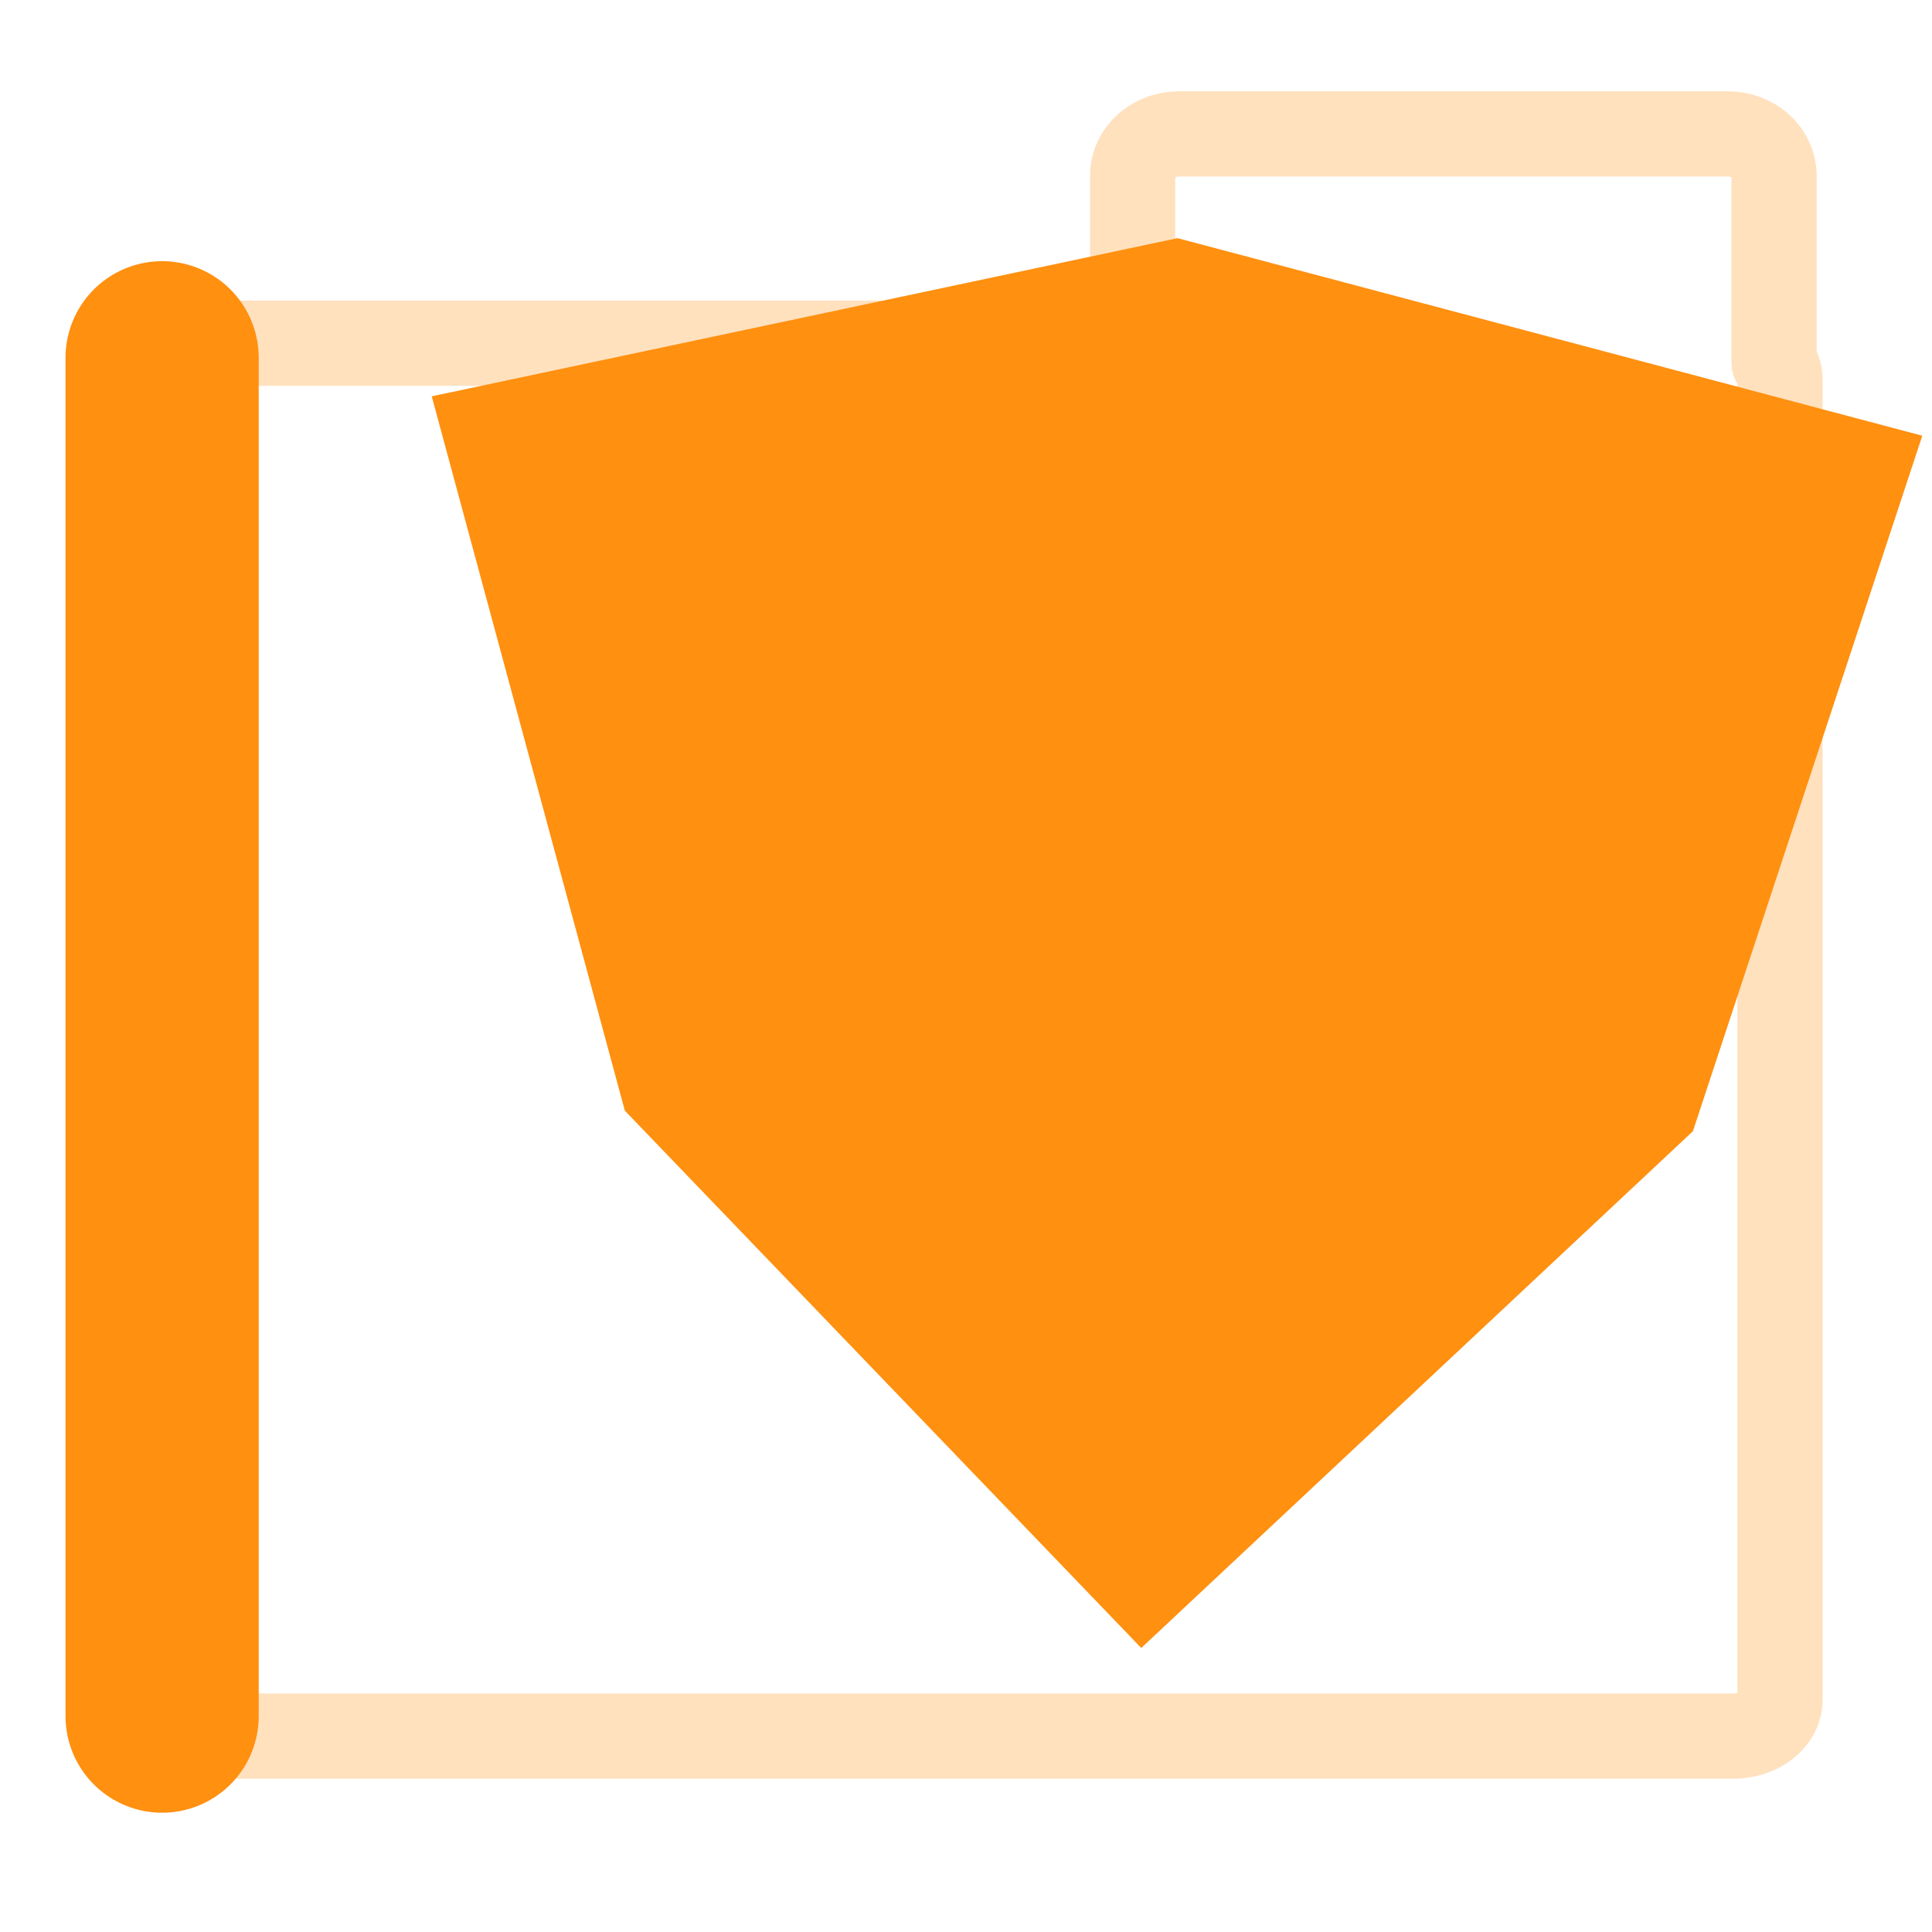
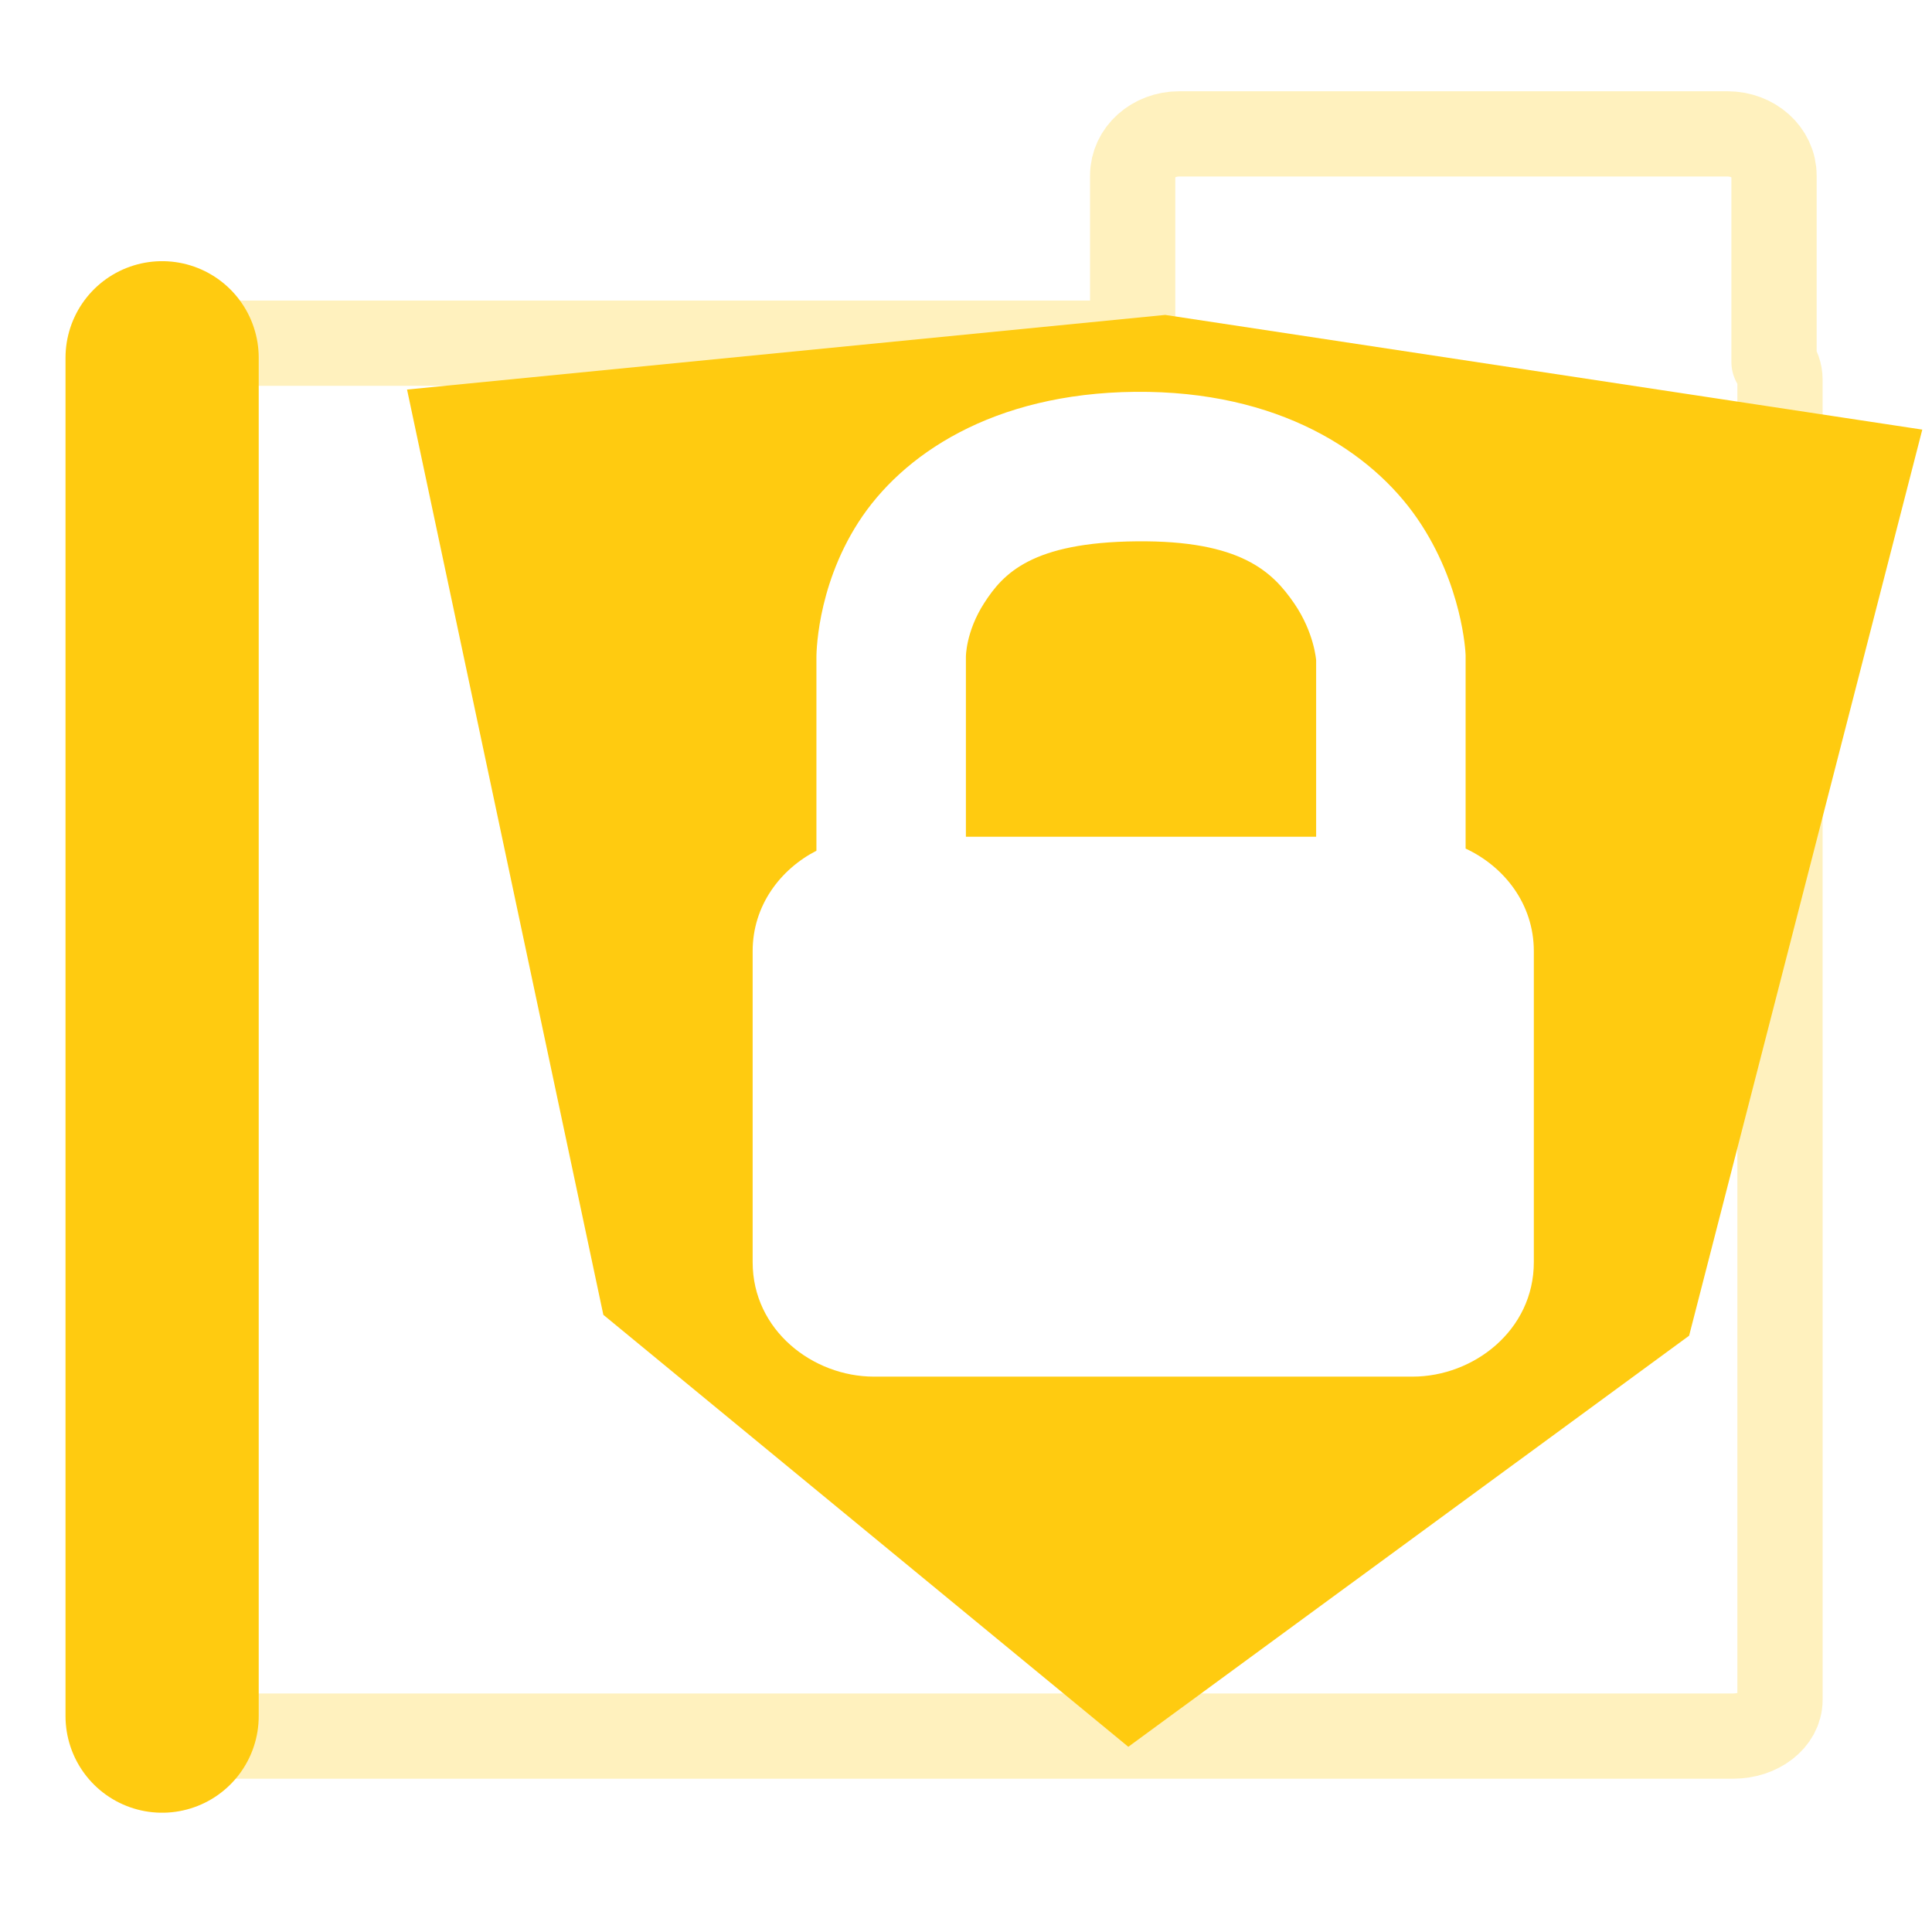
<svg xmlns="http://www.w3.org/2000/svg" width="500" height="500" viewBox="0 0 500 500" version="1.1" id="svg1" xml:space="preserve">
  <defs id="defs1">
    <linearGradient id="swatch61">
      <stop style="stop-color:#5090d0;stop-opacity:1;" offset="0" id="stop61" />
    </linearGradient>
    <linearGradient id="swatch30">
      <stop style="stop-color:#f9f9f9;stop-opacity:1;" offset="0" id="stop30" />
    </linearGradient>
  </defs>
  <g id="layer1">
-     <path id="rect53-0" style="display:inline;opacity:0.271;fill:none;fill-opacity:0.314;fill-rule:nonzero;stroke:#ff9010;stroke-width:22.062;stroke-linecap:butt;stroke-linejoin:round;stroke-dasharray:none;stroke-opacity:1;paint-order:markers fill stroke" d="m 462.687,104.22 c 0,-1.649 -0.591,-3.173 -1.547,-4.518 v -48.27 c 0,-5.973 -5.364,-10.781 -12.025,-10.781 H 307.184 c -6.662,0 -12.023,4.808 -12.023,10.781 v 43.391 H 51.088 c -6.721,0 -12.131,4.191 -12.131,9.396 v 341.684 c 0,5.205 5.41,9.395 12.131,9.395 H 450.557 c 6.721,0 12.131,-4.189 12.131,-9.395 z" transform="translate(-2.024244,-6.000988)" />
-     <path style="fill:none;stroke:#ff9010;stroke-width:50;stroke-linecap:round;stroke-linejoin:bevel;stroke-opacity:1;paint-order:markers fill stroke" d="M 43.979,450.132 V 98.591" id="path1-7" transform="translate(-2.024244,-6.000988)" />
-     <path id="path3" style="fill:#ff9010;stroke-width:49.321;stroke-linecap:round;stroke-linejoin:round;stroke-miterlimit:10;fill-opacity:1" d="m 304.748,61.634 192.739,51.131 -59.364,179.997 L 295.356,426.499 161.705,287.435 111.733,102.567 Z" />
+     <path id="rect53-0" style="display:inline;opacity:0.271;fill:none;fill-opacity:0.314;fill-rule:nonzero;stroke:#ffcb10;stroke-width:22.062;stroke-linecap:butt;stroke-linejoin:round;stroke-dasharray:none;stroke-opacity:1;paint-order:markers fill stroke" d="m 462.687,104.22 c 0,-1.649 -0.591,-3.173 -1.547,-4.518 v -48.27 c 0,-5.973 -5.364,-10.781 -12.025,-10.781 H 307.184 c -6.662,0 -12.023,4.808 -12.023,10.781 v 43.391 H 51.088 c -6.721,0 -12.131,4.191 -12.131,9.396 v 341.684 c 0,5.205 5.41,9.395 12.131,9.395 H 450.557 c 6.721,0 12.131,-4.189 12.131,-9.395 z" transform="translate(-2.024244,-6.000988)" />
+     <path style="fill:none;stroke:#ffcb10;stroke-width:50;stroke-linecap:round;stroke-linejoin:bevel;stroke-opacity:1;paint-order:markers fill stroke" d="M 43.979,450.132 V 98.591" id="path1-7" transform="translate(-2.024244,-6.000988)" />
+     <path id="path3" style="fill:#ffcb10;fill-opacity:1;stroke:none;stroke-width:27.437;stroke-linecap:round;stroke-linejoin:round;stroke-miterlimit:10;stroke-dasharray:none;stroke-opacity:1" d="m 301.555,81.5 -196.211,19.314 50.799,239.455 135.865,111.801 145.131,-106.385 60.348,-234.504 z m -7.76,19.906 c 0.02,-2e-4 0.038,0.002 0.059,0.002 37.032,-0.344 61.076,15.529 72.957,32.822 11.75,17.103 12.467,34.927 12.469,34.984 l 0.002,0.019 0.018,0.414 v 49.963 c 9.888,4.605 17.654,14.243 17.654,26.559 v 80.473 c 10e-6,17.65 -15.597,29.627 -31.373,29.627 H 226.158 c -15.776,0 -31.373,-11.976 -31.373,-29.627 v -80.473 c 0,-11.829 7.19,-21.213 16.504,-26 v -35.854 -14.062 c 0,0 -0.249,-17.783 10.846,-35.057 11.213,-17.458 34.717,-33.43 71.66,-33.791 z m 0.377,38.686 c -27.122,0.265 -34.528,8.291 -39.486,16.012 -4.75,7.396 -4.711,13.871 -4.711,13.871 v 0.004 14.338 32.229 h 90.639 v -45.691 c 0.009,0.16 -0.432,-7.067 -5.688,-14.717 -5.585,-8.129 -13.764,-16.309 -40.754,-16.045 z" />
+     <g id="path2" />
  </g>
</svg>
